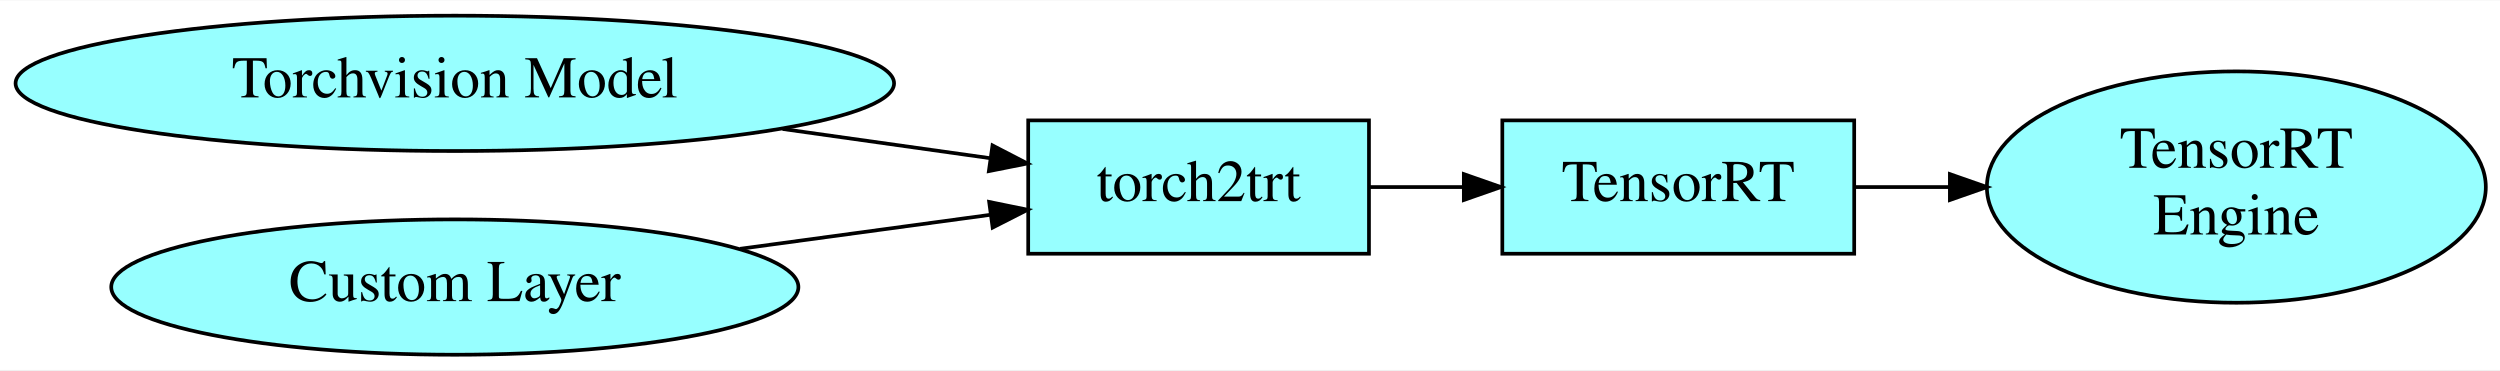
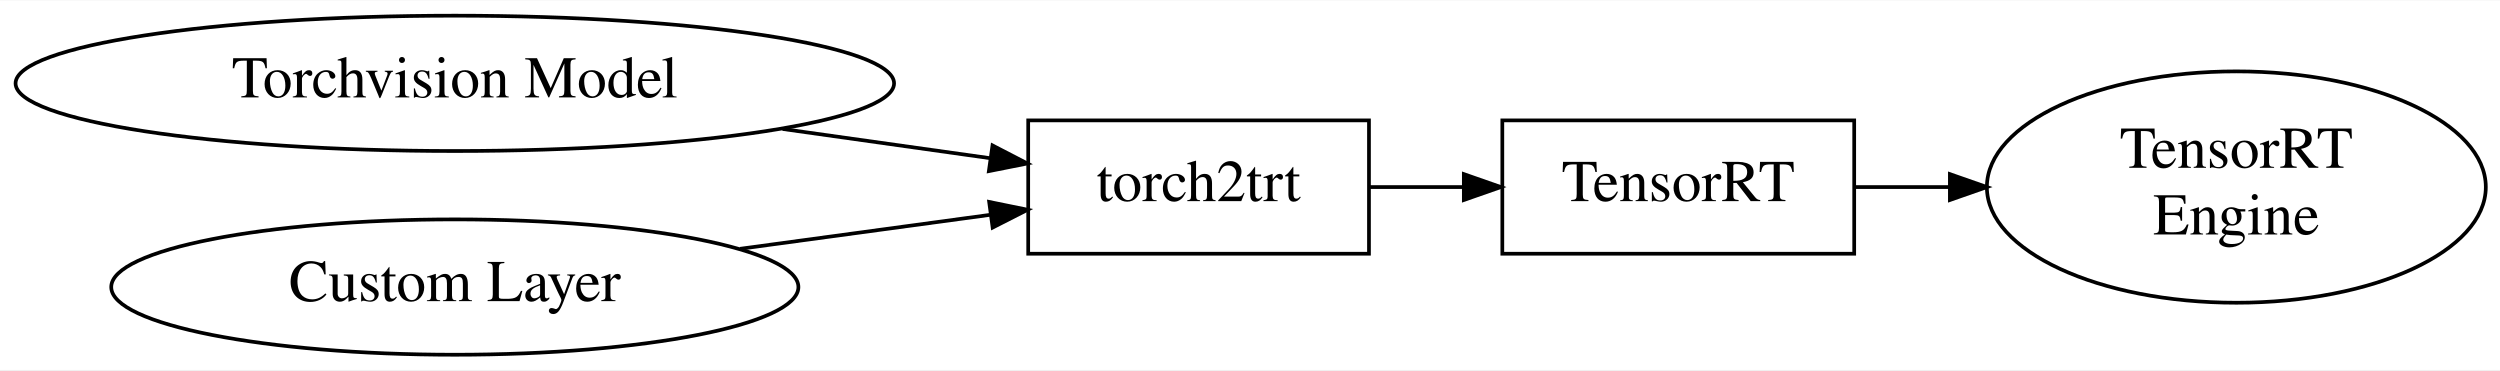
<svg xmlns="http://www.w3.org/2000/svg" width="675pt" height="100pt" viewBox="0.00 0.00 674.94 99.77">
  <g id="graph0" class="graph" transform="scale(1 1) rotate(0) translate(4 95.77)">
    <polygon fill="white" stroke="transparent" points="-4,4 -4,-95.77 670.94,-95.77 670.94,4 -4,4" />
    <g id="node1" class="node">
-       <ellipse fill="#97ffff" stroke="black" cx="118.79" cy="-73.38" rx="118.59" ry="18.27" />
+       <ellipse fill="white" stroke="black" cx="118.79" cy="-73.38" rx="118.59" ry="18.27" />
      <text text-anchor="middle" x="118.79" y="-69.58" font-family="Times,serif" font-size="16.00">Torchvision Model</text>
    </g>
    <g id="node3" class="node">
-       <polygon fill="#97ffff" stroke="black" points="365.59,-63.38 273.59,-63.38 273.59,-27.38 365.59,-27.38 365.59,-63.38" />
+       <polygon fill="white" stroke="black" points="365.59,-63.38 273.59,-63.38 273.59,-27.38 365.59,-27.38 365.59,-63.38" />
      <text text-anchor="middle" x="319.59" y="-41.58" font-family="Times,serif" font-size="16.00">torch2trt</text>
    </g>
    <g id="edge1" class="edge">
      <path fill="none" stroke="black" d="M207.28,-61.06C226.35,-58.38 246.01,-55.61 263.41,-53.16" />
      <polygon fill="black" stroke="black" points="263.95,-56.62 273.36,-51.75 262.97,-49.68 263.95,-56.62" />
    </g>
    <g id="node2" class="node">
-       <ellipse fill="#97ffff" stroke="black" cx="118.79" cy="-18.38" rx="92.76" ry="18.27" />
+       <ellipse fill="white" stroke="black" cx="118.79" cy="-18.38" rx="92.76" ry="18.27" />
      <text text-anchor="middle" x="118.79" y="-14.58" font-family="Times,serif" font-size="16.00">Custom Layer</text>
    </g>
    <g id="edge2" class="edge">
      <path fill="none" stroke="black" d="M195.8,-28.71C218.31,-31.77 242.52,-35.05 263.45,-37.9" />
      <polygon fill="black" stroke="black" points="263.05,-41.37 273.43,-39.25 263.99,-34.44 263.05,-41.37" />
    </g>
    <g id="node4" class="node">
-       <polygon fill="#97ffff" stroke="black" points="496.59,-63.38 401.59,-63.38 401.59,-27.38 496.59,-27.38 496.59,-63.38" />
+       <polygon fill="white" stroke="black" points="496.59,-63.38 401.59,-63.38 401.59,-27.38 496.59,-27.38 496.59,-63.38" />
      <text text-anchor="middle" x="449.09" y="-41.58" font-family="Times,serif" font-size="16.00">TensorRT</text>
    </g>
    <g id="edge3" class="edge">
      <path fill="none" stroke="black" d="M365.9,-45.38C374.04,-45.38 382.62,-45.38 391.04,-45.38" />
      <polygon fill="black" stroke="black" points="391.2,-48.88 401.2,-45.38 391.2,-41.88 391.2,-48.88" />
    </g>
    <g id="node5" class="node">
-       <ellipse fill="#97ffff" stroke="black" cx="599.76" cy="-45.38" rx="67.35" ry="31.23" />
+       <ellipse fill="white" stroke="black" cx="599.76" cy="-45.38" rx="67.35" ry="31.23" />
      <text text-anchor="middle" x="599.76" y="-50.58" font-family="Times,serif" font-size="16.00">TensorRT</text>
      <text text-anchor="middle" x="599.76" y="-32.58" font-family="Times,serif" font-size="16.00">Engine</text>
    </g>
    <g id="edge4" class="edge">
      <path fill="none" stroke="black" d="M496.72,-45.38C504.86,-45.38 513.52,-45.38 522.22,-45.38" />
      <polygon fill="black" stroke="black" points="522.42,-48.88 532.42,-45.38 522.42,-41.88 522.42,-48.88" />
    </g>
  </g>
</svg>
